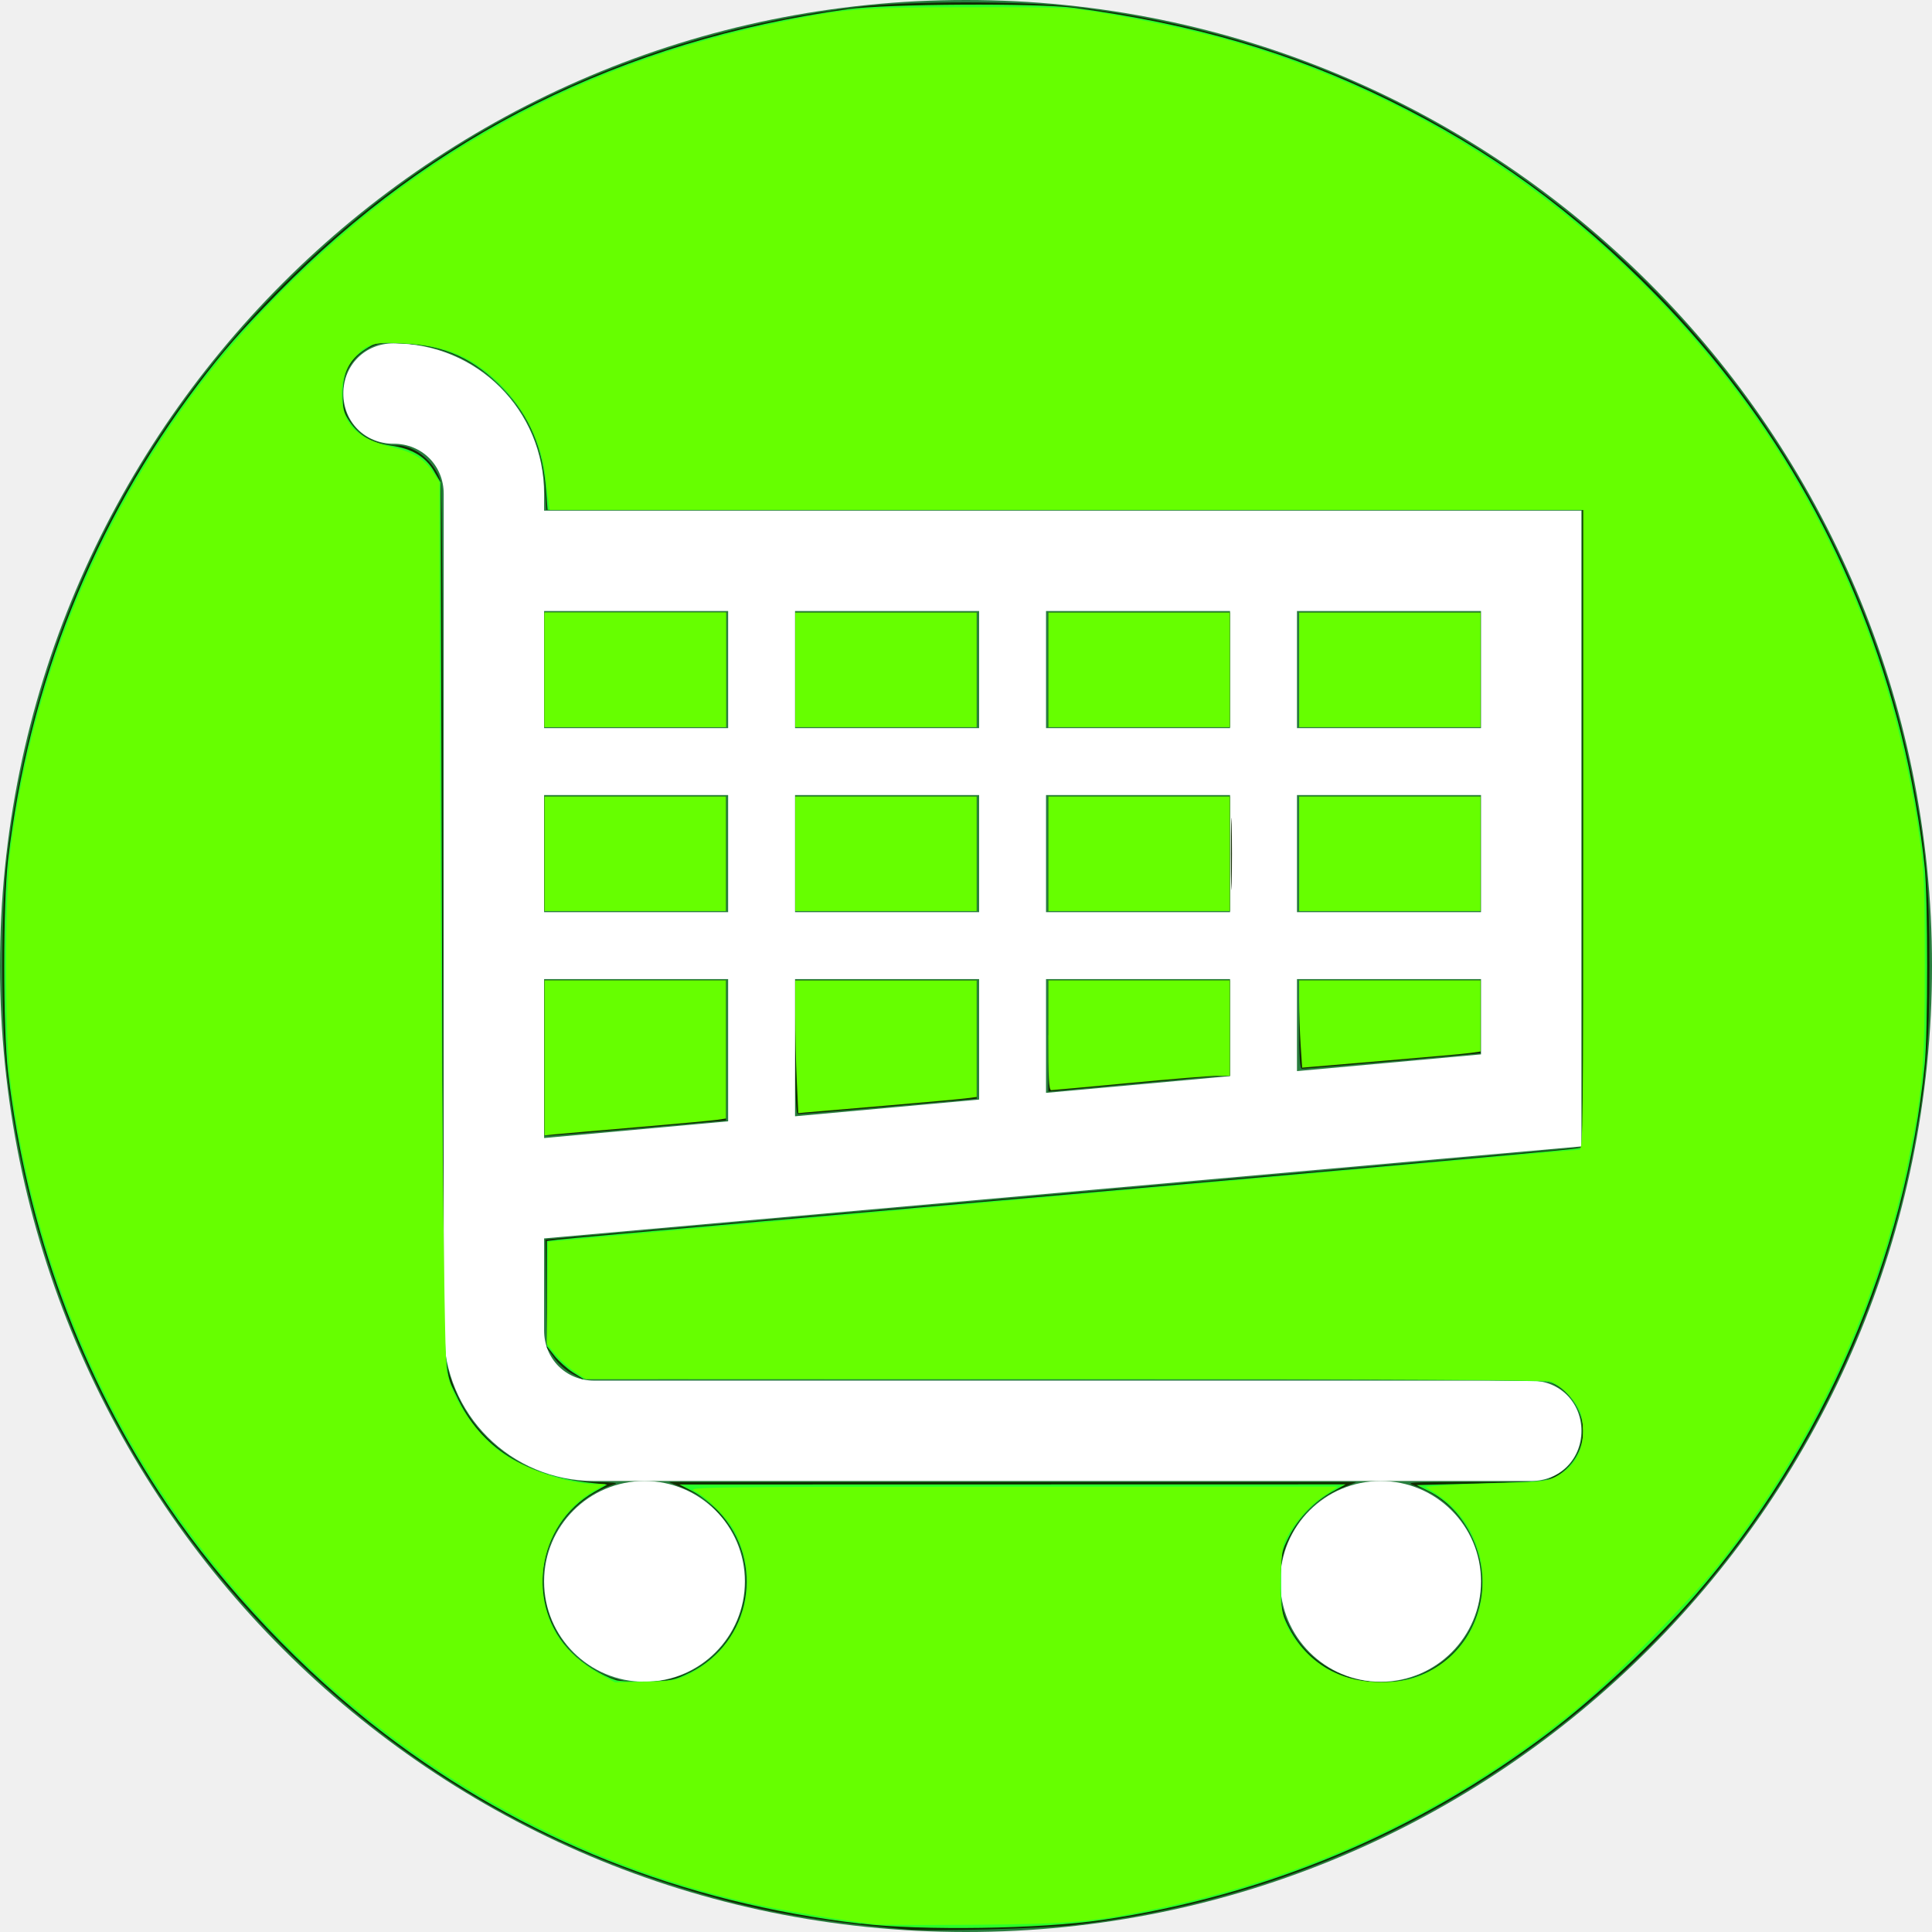
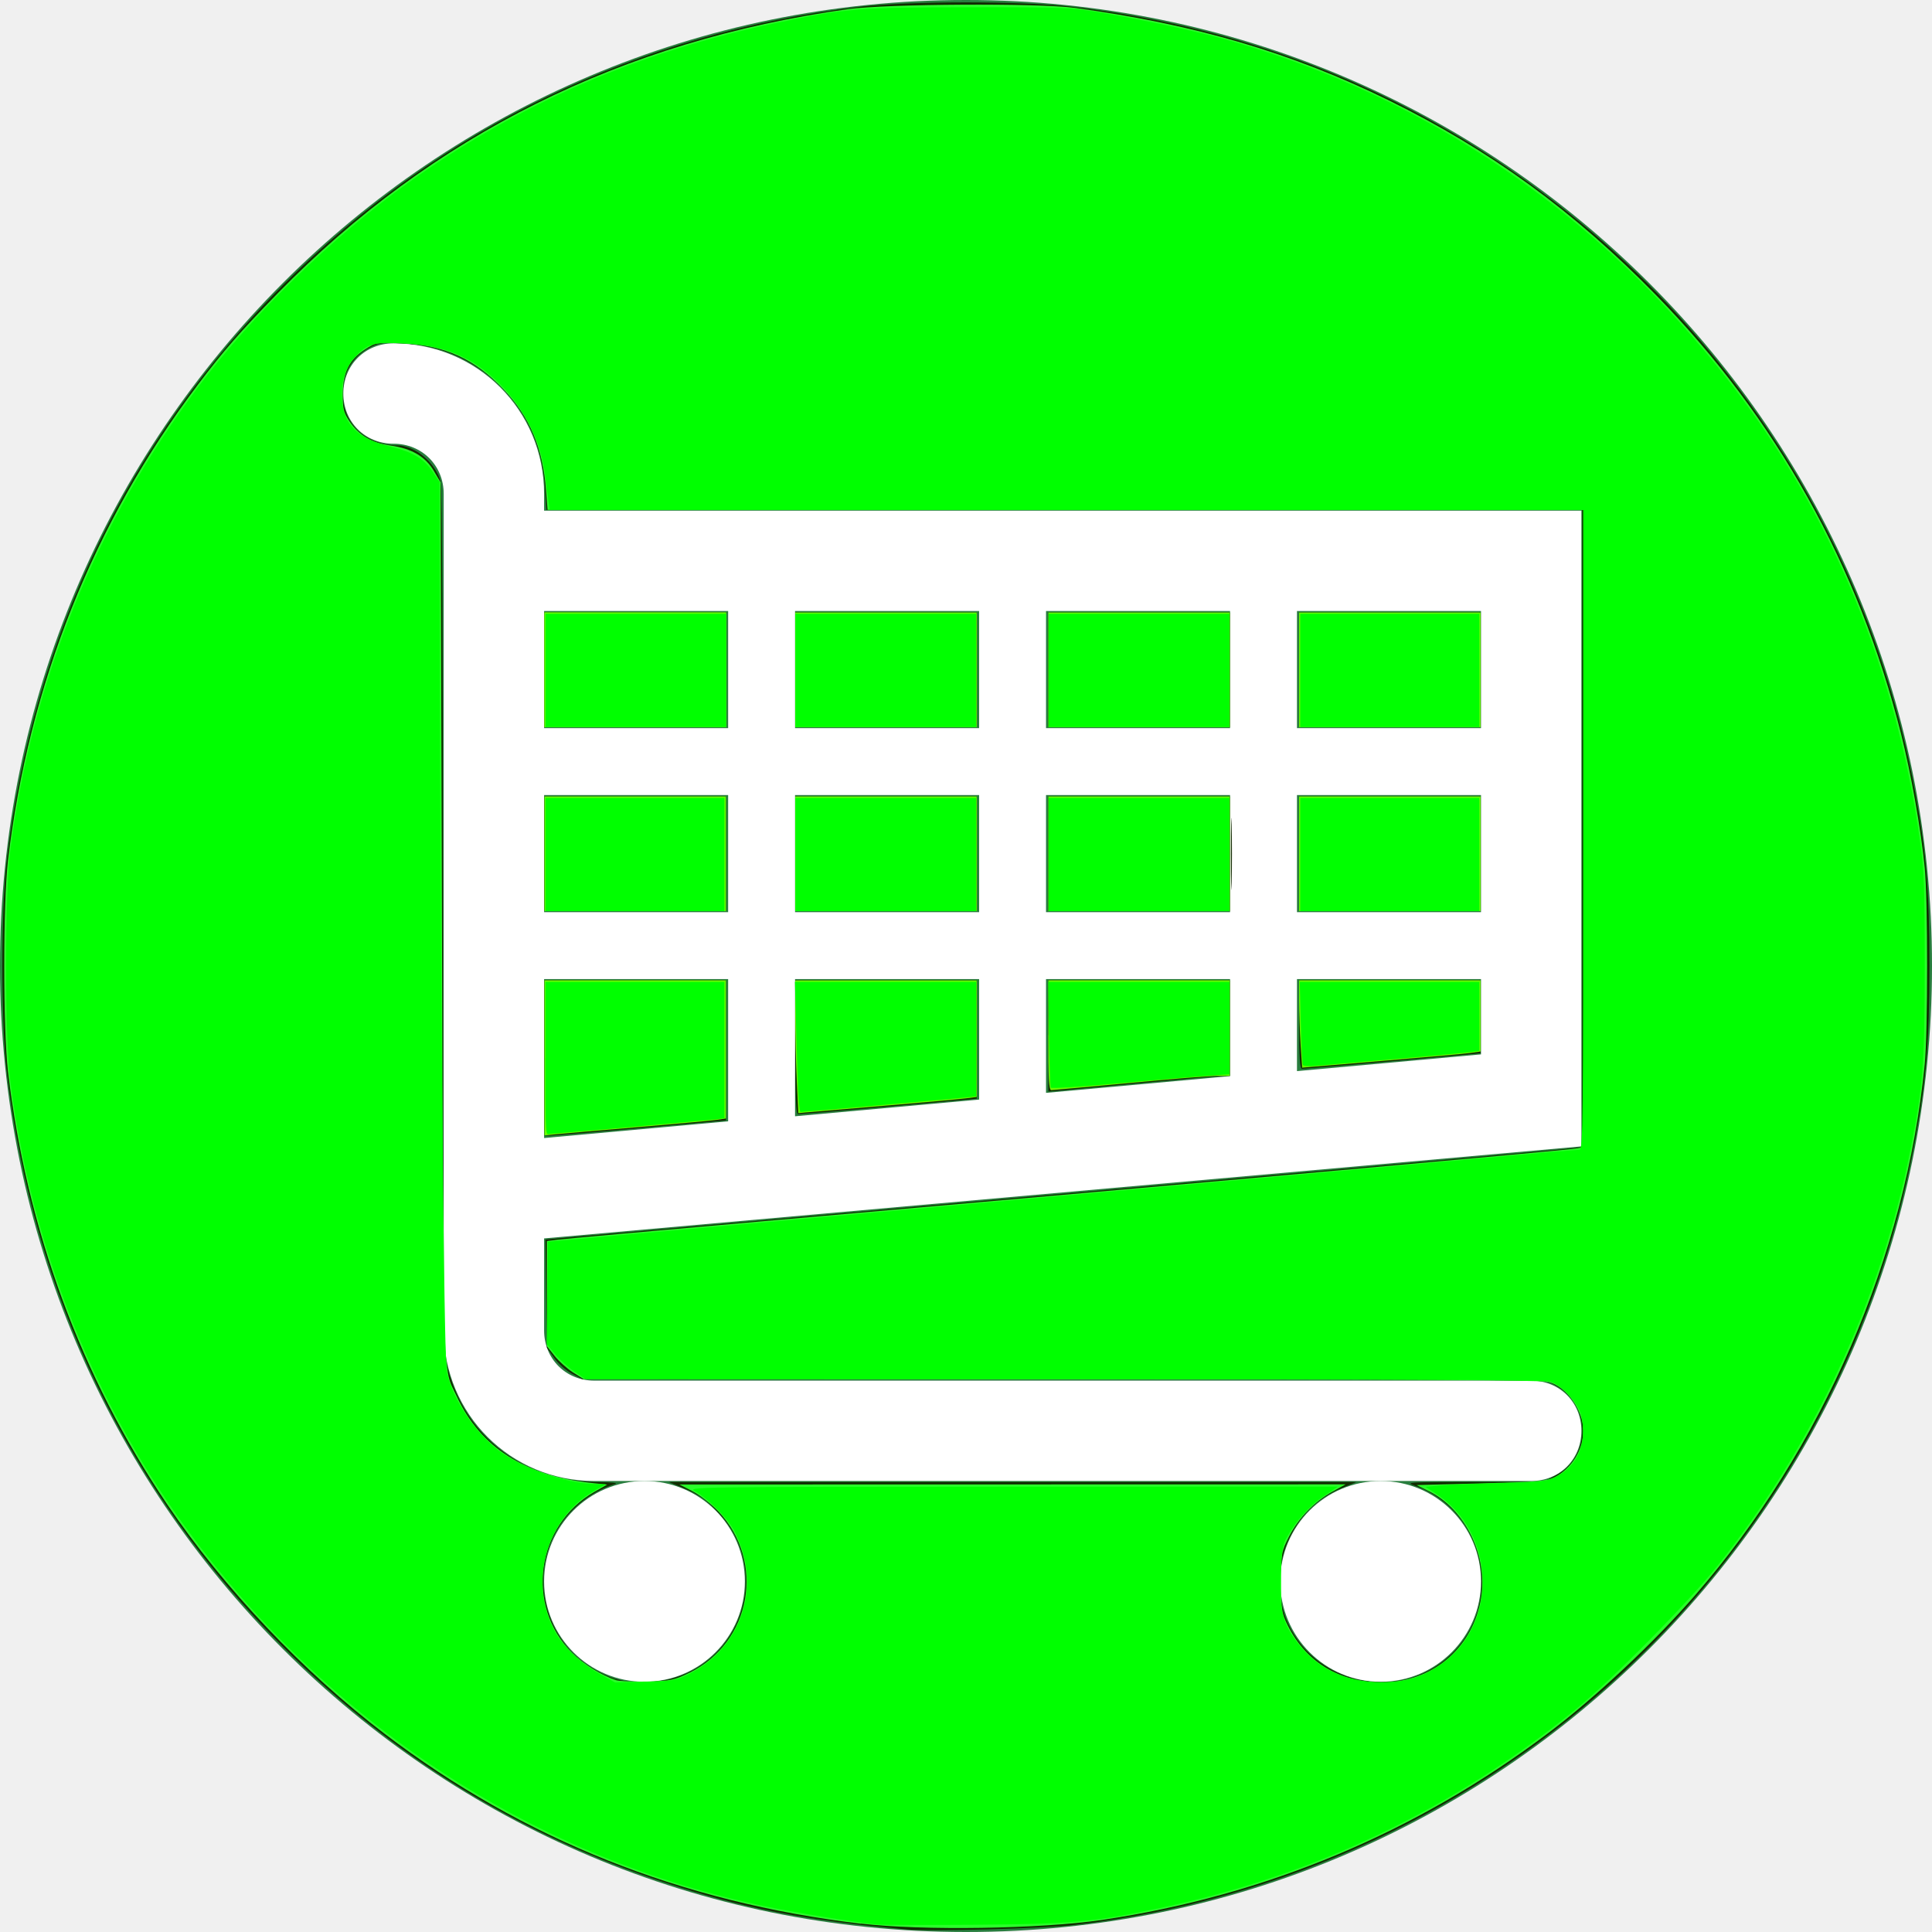
<svg xmlns="http://www.w3.org/2000/svg" width="24" height="24" xml:space="preserve" overflow="hidden" version="1.1" id="svg887">
  <defs id="defs869">
    <clipPath id="clip0">
      <rect x="299" y="212" width="83" height="83" id="rect857" />
    </clipPath>
    <clipPath id="clip1">
      <rect x="308" y="221" width="70" height="70" id="rect860" />
    </clipPath>
    <clipPath id="clip2">
      <rect x="308" y="221" width="70" height="70" id="rect863" />
    </clipPath>
    <clipPath id="clip3">
      <rect x="308" y="221" width="70" height="70" id="rect866" />
    </clipPath>
  </defs>
  <g clip-path="url(#clip0)" transform="matrix(0.2891566,0,0,0.2891566,-86.45783,-61.30121)" id="g885">
    <path d="m 299,253.5 c 0,-22.92 18.58,-41.5 41.5,-41.5 22.92,0 41.5,18.58 41.5,41.5 0,22.92 -18.58,41.5 -41.5,41.5 -22.92,0 -41.5,-18.58 -41.5,-41.5 z" fill="#287d3e" fill-rule="evenodd" id="path871" />
    <g clip-path="url(#clip1)" id="g883">
      <g clip-path="url(#clip2)" id="g881">
        <g clip-path="url(#clip3)" id="g879">
          <path d="m 330.281,243.281 h -7.906 v -5.031 h 7.906 z m 10.782,-5.031 v 5.031 h -7.907 v -5.031 z m 10.781,0 v 5.031 h -7.906 v -5.031 z m 10.781,0 v 5.031 h -7.906 v -5.031 z m 0,12.938 h -7.906 v -5.032 h 7.906 z m 0,6.109 -7.906,0.719 v -3.953 h 7.906 z m -32.344,-3.234 v 6.109 l -7.906,0.719 v -6.828 z m 0,-2.875 h -7.906 v -5.032 h 7.906 z m 10.782,0 h -7.907 v -5.032 h 7.907 z m 2.875,0 v -5.032 h 7.906 v 5.032 z m -2.875,8.05 -7.907,0.718 v -5.893 h 7.907 z m 2.875,-5.175 h 7.906 v 4.168 l -7.906,0.719 z m 23,7.187 v -27.312 h -44.563 v -0.719 c 0,-3.594 -2.875,-6.469 -6.469,-6.469 -1.222,0 -2.156,0.934 -2.156,2.156 0,1.222 0.934,2.157 2.156,2.157 1.222,0 2.156,0.934 2.156,2.156 v 35.937 c 0,3.594 2.876,6.469 6.469,6.469 h 2.157 31.625 6.468 c 1.222,0 2.157,-0.934 2.157,-2.156 0,-1.222 -0.935,-2.156 -2.157,-2.156 h -40.25 c -1.222,0 -2.156,-0.935 -2.156,-2.157 v -3.953 z" fill="#ffffff" id="path873" />
          <path d="m 331,279.938 c 0,2.381 -1.931,4.312 -4.312,4.312 -2.382,0 -4.313,-1.931 -4.313,-4.312 0,-2.382 1.931,-4.313 4.313,-4.313 2.381,0 4.312,1.931 4.312,4.313 z" fill="#ffffff" id="path875" />
          <path d="m 362.625,279.938 c 0,2.381 -1.931,4.312 -4.312,4.312 -2.382,0 -4.313,-1.931 -4.313,-4.312 0,-2.382 1.931,-4.313 4.313,-4.313 2.381,0 4.312,1.931 4.312,4.313 z" fill="#ffffff" id="path877" />
        </g>
      </g>
    </g>
  </g>
  <path style="fill:#000000;fill-opacity:0;stroke-width:0.03" d="M 11.258,23.967 C 10.028,23.859 9.247,23.708 8.268,23.388 6.466,22.798 4.884,21.825 3.529,20.471 1.596,18.541 0.411,16.08 0.085,13.32 c -0.074,-0.623 -0.074,-2.017 0,-2.64 C 0.411,7.921 1.598,5.454 3.528,3.529 5.471,1.59 7.919,0.411 10.68,0.085 c 0.623,-0.074 2.017,-0.074 2.64,0 1.957,0.231 3.723,0.875 5.31,1.934 2.72,1.816 4.573,4.623 5.159,7.816 0.141,0.769 0.179,1.224 0.179,2.166 0,0.943 -0.038,1.399 -0.179,2.166 -0.957,5.189 -5.183,9.134 -10.439,9.745 -0.393,0.046 -1.784,0.083 -2.091,0.056 z M 8.385,20.841 C 9.258,20.57 9.554,19.474 8.937,18.804 8.78,18.634 8.679,18.562 8.473,18.478 l -0.166,-0.068 h 4.272 4.272 l -0.171,0.07 c -0.328,0.135 -0.557,0.367 -0.699,0.707 -0.103,0.248 -0.108,0.662 -0.01,0.912 0.322,0.823 1.4,1.067 2.046,0.462 0.675,-0.631 0.431,-1.8 -0.439,-2.104 -0.127,-0.044 -0.092,-0.047 0.731,-0.048 l 0.864,-0.001 0.158,-0.083 c 0.381,-0.199 0.437,-0.746 0.106,-1.036 -0.059,-0.052 -0.158,-0.109 -0.22,-0.126 -0.076,-0.021 -1.997,-0.031 -6.048,-0.031 L 7.233,17.132 7.102,17.063 C 7.03,17.025 6.932,16.937 6.883,16.868 l -0.089,-0.126 -0.009,-0.672 -0.009,-0.672 6.328,-0.559 c 3.48,-0.307 6.378,-0.566 6.439,-0.575 l 0.111,-0.016 V 10.29 6.334 H 13.221 6.788 L 6.769,6.052 C 6.736,5.551 6.551,5.131 6.217,4.8 5.877,4.463 5.484,4.291 4.999,4.266 4.742,4.253 4.705,4.258 4.583,4.323 4.391,4.427 4.279,4.6 4.263,4.817 4.247,5.036 4.294,5.181 4.427,5.329 c 0.11,0.122 0.314,0.204 0.506,0.204 0.22,0 0.472,0.209 0.541,0.448 0.018,0.064 0.029,2.07 0.029,5.443 0,5.22 0.001,5.348 0.059,5.572 0.219,0.856 0.945,1.407 1.867,1.415 0.179,0.002 0.257,0.011 0.21,0.025 -0.256,0.078 -0.498,0.253 -0.656,0.473 -0.345,0.482 -0.303,1.146 0.1,1.593 0.143,0.159 0.41,0.32 0.603,0.365 0.202,0.047 0.498,0.037 0.698,-0.026 z" id="path2338" />
  <path style="fill:#000000;fill-opacity:0;stroke-width:0.03" d="M 11.258,23.967 C 10.028,23.859 9.247,23.708 8.268,23.388 6.466,22.798 4.884,21.825 3.529,20.471 1.596,18.541 0.411,16.08 0.085,13.32 c -0.074,-0.623 -0.074,-2.017 0,-2.64 C 0.411,7.921 1.598,5.454 3.528,3.529 5.471,1.59 7.919,0.411 10.68,0.085 c 0.623,-0.074 2.017,-0.074 2.64,0 1.957,0.231 3.723,0.875 5.31,1.934 2.72,1.816 4.573,4.623 5.159,7.816 0.141,0.769 0.179,1.224 0.179,2.166 0,0.943 -0.038,1.399 -0.179,2.166 -0.957,5.189 -5.183,9.134 -10.439,9.745 -0.393,0.046 -1.784,0.083 -2.091,0.056 z M 8.385,20.841 C 9.258,20.57 9.554,19.474 8.937,18.804 8.78,18.634 8.679,18.562 8.473,18.478 l -0.166,-0.068 h 4.272 4.272 l -0.171,0.07 c -0.328,0.135 -0.557,0.367 -0.699,0.707 -0.103,0.248 -0.108,0.662 -0.01,0.912 0.322,0.823 1.4,1.067 2.046,0.462 0.675,-0.631 0.431,-1.8 -0.439,-2.104 -0.127,-0.044 -0.092,-0.047 0.731,-0.048 l 0.864,-0.001 0.158,-0.083 c 0.381,-0.199 0.437,-0.746 0.106,-1.036 -0.059,-0.052 -0.158,-0.109 -0.22,-0.126 -0.076,-0.021 -1.997,-0.031 -6.048,-0.031 L 7.233,17.132 7.102,17.063 C 7.03,17.025 6.932,16.937 6.883,16.868 l -0.089,-0.126 -0.009,-0.672 -0.009,-0.672 6.328,-0.559 c 3.48,-0.307 6.378,-0.566 6.439,-0.575 l 0.111,-0.016 V 10.29 6.334 H 13.221 6.788 L 6.769,6.052 C 6.736,5.551 6.551,5.131 6.217,4.8 5.877,4.463 5.484,4.291 4.999,4.266 4.742,4.253 4.705,4.258 4.583,4.323 4.391,4.427 4.279,4.6 4.263,4.817 4.247,5.036 4.294,5.181 4.427,5.329 c 0.11,0.122 0.314,0.204 0.506,0.204 0.22,0 0.472,0.209 0.541,0.448 0.018,0.064 0.029,2.07 0.029,5.443 0,5.22 0.001,5.348 0.059,5.572 0.219,0.856 0.945,1.407 1.867,1.415 0.179,0.002 0.257,0.011 0.21,0.025 -0.256,0.078 -0.498,0.253 -0.656,0.473 -0.345,0.482 -0.303,1.146 0.1,1.593 0.143,0.159 0.41,0.32 0.603,0.365 0.202,0.047 0.498,0.037 0.698,-0.026 z" id="path2340" />
  <path style="fill:#112b00;fill-opacity:1;stroke-width:0.03" d="M 11.258,23.967 C 10.028,23.859 9.247,23.708 8.268,23.388 6.466,22.798 4.884,21.825 3.529,20.471 1.596,18.541 0.411,16.08 0.085,13.32 c -0.074,-0.623 -0.074,-2.017 0,-2.64 C 0.411,7.921 1.598,5.454 3.528,3.529 5.471,1.59 7.919,0.411 10.68,0.085 c 0.623,-0.074 2.017,-0.074 2.64,0 1.957,0.231 3.723,0.875 5.31,1.934 2.72,1.816 4.573,4.623 5.159,7.816 0.141,0.769 0.179,1.224 0.179,2.166 0,0.943 -0.038,1.399 -0.179,2.166 -0.957,5.189 -5.183,9.134 -10.439,9.745 -0.393,0.046 -1.784,0.083 -2.091,0.056 z M 8.385,20.841 C 9.258,20.57 9.554,19.474 8.937,18.804 8.78,18.634 8.679,18.562 8.473,18.478 l -0.166,-0.068 h 4.272 4.272 l -0.171,0.07 c -0.328,0.135 -0.557,0.367 -0.699,0.707 -0.103,0.248 -0.108,0.662 -0.01,0.912 0.322,0.823 1.4,1.067 2.046,0.462 0.675,-0.631 0.431,-1.8 -0.439,-2.104 -0.127,-0.044 -0.092,-0.047 0.731,-0.048 l 0.864,-0.001 0.158,-0.083 c 0.381,-0.199 0.437,-0.746 0.106,-1.036 -0.059,-0.052 -0.158,-0.109 -0.22,-0.126 -0.076,-0.021 -1.997,-0.031 -6.048,-0.031 L 7.233,17.132 7.102,17.063 C 7.03,17.025 6.932,16.937 6.883,16.868 l -0.089,-0.126 -0.009,-0.672 -0.009,-0.672 6.328,-0.559 c 3.48,-0.307 6.378,-0.566 6.439,-0.575 l 0.111,-0.016 V 10.29 6.334 H 13.221 6.788 L 6.769,6.052 C 6.736,5.551 6.551,5.131 6.217,4.8 5.877,4.463 5.484,4.291 4.999,4.266 4.742,4.253 4.705,4.258 4.583,4.323 4.391,4.427 4.279,4.6 4.263,4.817 4.247,5.036 4.294,5.181 4.427,5.329 c 0.11,0.122 0.314,0.204 0.506,0.204 0.22,0 0.472,0.209 0.541,0.448 0.018,0.064 0.029,2.07 0.029,5.443 0,5.22 0.001,5.348 0.059,5.572 0.219,0.856 0.945,1.407 1.867,1.415 0.179,0.002 0.257,0.011 0.21,0.025 -0.256,0.078 -0.498,0.253 -0.656,0.473 -0.345,0.482 -0.303,1.146 0.1,1.593 0.143,0.159 0.41,0.32 0.603,0.365 0.202,0.047 0.498,0.037 0.698,-0.026 z" id="path2342" />
  <path style="fill:#112b00;fill-opacity:1;stroke-width:0.03" d="M 13.023,8.321 V 7.609 h 1.127 1.127 v 0.712 0.712 h -1.127 -1.127 z" id="path2824" />
  <path style="fill:#112b00;fill-opacity:1;stroke-width:0.03" d="M 9.879,8.321 V 7.609 H 11.006 12.133 V 8.321 9.033 H 11.006 9.879 Z" id="path2826" />
  <path style="fill:#112b00;fill-opacity:1;stroke-width:0.03" d="M 6.764,8.321 V 7.609 H 7.891 9.019 V 8.321 9.033 H 7.891 6.764 Z" id="path2828" />
  <path style="fill:#112b00;fill-opacity:1;stroke-width:0.03" d="M 6.764,10.606 V 9.894 h 1.127 1.127 v 0.712 0.712 H 7.891 6.764 Z" id="path2830" />
  <path style="fill:#112b00;fill-opacity:1;stroke-width:0.03" d="m 6.764,13.142 v -0.964 h 1.127 1.127 v 0.87 0.87 L 7.958,14.012 c -0.583,0.052 -1.091,0.095 -1.127,0.095 l -0.067,-6.44e-4 z" id="path2832" />
  <path style="fill:#112b00;fill-opacity:1;stroke-width:0.03" d="m 9.879,13.009 v -0.831 h 1.127 1.127 v 0.735 0.735 l -1.09,0.097 c -0.6,0.053 -1.107,0.096 -1.127,0.096 -0.029,-8.91e-4 -0.037,-0.188 -0.037,-0.832 z" id="path2834" />
  <path style="fill:#112b00;fill-opacity:1;stroke-width:0.03" d="M 9.879,10.606 V 9.894 h 1.127 1.127 v 0.712 0.712 H 11.006 9.879 Z" id="path2836" />
  <path style="fill:#112b00;fill-opacity:1;stroke-width:0.03" d="m 15.291,10.606 c 0,-0.4 0.004,-0.563 0.009,-0.363 0.005,0.2 0.005,0.527 0,0.727 -0.005,0.2 -0.009,0.036 -0.009,-0.363 z" id="path2838" />
  <path style="fill:#112b00;fill-opacity:1;stroke-width:0.03" d="M 13.023,10.606 V 9.894 h 1.127 1.127 v 0.712 0.712 h -1.127 -1.127 z" id="path2840" />
  <path style="fill:#112b00;fill-opacity:1;stroke-width:0.03" d="m 13.023,12.869 v -0.691 h 1.127 1.127 v 0.593 0.593 l -0.096,0.002 c -0.053,9.02e-4 -0.56,0.045 -1.127,0.098 l -1.031,0.096 z" id="path2842" />
  <path style="fill:#112b00;fill-opacity:1;stroke-width:0.03" d="m 16.138,12.727 v -0.549 h 1.127 1.127 v 0.453 0.453 l -1.09,0.097 c -0.6,0.053 -1.107,0.096 -1.127,0.096 -0.028,-8.77e-4 -0.037,-0.131 -0.037,-0.55 z" id="path2844" />
  <path style="fill:#112b00;fill-opacity:1;stroke-width:0.03" d="M 16.138,10.606 V 9.894 h 1.127 1.127 v 0.712 0.712 H 17.266 16.138 Z" id="path2846" />
  <path style="fill:#112b00;fill-opacity:1;stroke-width:0.03" d="M 16.138,8.321 V 7.609 h 1.127 1.127 V 8.321 9.033 H 17.266 16.138 Z" id="path2848" />
  <path style="fill:#2aff2a;stroke-width:0.03" d="M 10.695,23.897 C 8.467,23.632 6.504,22.85 4.782,21.541 3.772,20.774 2.779,19.727 2.078,18.69 1.006,17.102 0.332,15.272 0.1,13.32 c -0.063,-0.533 -0.063,-2.107 0,-2.64 C 0.358,8.505 1.16,6.496 2.457,4.78 2.775,4.359 2.983,4.121 3.455,3.638 5.374,1.677 7.726,0.506 10.532,0.114 c 0.474,-0.066 2.371,-0.077 2.818,-0.016 1.5,0.205 2.703,0.559 3.901,1.148 1.262,0.62 2.303,1.378 3.323,2.422 1.49,1.524 2.514,3.358 3.042,5.449 0.125,0.497 0.247,1.182 0.294,1.662 0.039,0.397 0.039,2.044 0,2.441 -0.235,2.386 -1.268,4.774 -2.851,6.595 -0.509,0.586 -1.237,1.269 -1.821,1.71 -1.642,1.239 -3.511,2.023 -5.548,2.325 -0.755,0.112 -2.244,0.135 -2.996,0.045 z M 8.563,20.781 C 9.334,20.402 9.514,19.4 8.924,18.775 8.837,18.684 8.693,18.571 8.603,18.525 l -0.163,-0.084 4.138,-8.9e-4 4.138,-8.9e-4 -0.163,0.09 c -0.226,0.125 -0.422,0.327 -0.539,0.557 -0.096,0.19 -0.099,0.204 -0.099,0.567 0,0.345 0.006,0.384 0.081,0.536 0.237,0.48 0.688,0.736 1.246,0.707 0.593,-0.031 1.058,-0.45 1.156,-1.042 0.087,-0.525 -0.195,-1.105 -0.648,-1.33 l -0.153,-0.076 0.803,-0.021 c 0.7,-0.018 0.817,-0.028 0.912,-0.077 0.212,-0.108 0.355,-0.339 0.356,-0.575 4.96e-4,-0.256 -0.205,-0.547 -0.43,-0.608 -0.084,-0.023 -1.833,-0.033 -6.054,-0.033 L 7.25,17.132 7.117,17.048 C 7.044,17.001 6.941,16.909 6.889,16.843 L 6.794,16.723 v -0.653 -0.653 l 0.141,-0.018 c 0.078,-0.01 1.209,-0.111 2.514,-0.226 5.768,-0.505 10,-0.884 10.124,-0.905 l 0.096,-0.017 V 10.293 6.334 H 13.236 6.802 L 6.783,6.089 C 6.743,5.567 6.579,5.175 6.259,4.84 5.895,4.457 5.526,4.289 4.999,4.266 4.675,4.252 4.671,4.253 4.533,4.342 4.338,4.468 4.259,4.627 4.258,4.897 c -7.565e-4,0.18 0.011,0.227 0.081,0.333 0.118,0.178 0.274,0.271 0.514,0.305 0.263,0.037 0.432,0.137 0.538,0.317 l 0.082,0.14 0.017,5.444 c 0.018,5.938 0.005,5.525 0.183,5.908 0.296,0.639 0.853,0.994 1.695,1.08 l 0.175,0.018 -0.158,0.09 c -0.725,0.414 -0.865,1.415 -0.279,2 0.14,0.14 0.365,0.28 0.548,0.34 0.041,0.013 0.217,0.021 0.391,0.016 0.29,-0.008 0.333,-0.017 0.518,-0.108 z" id="path887" />
  <path style="fill:#66ff00;stroke-width:0.03" d="M 6.764,8.321 V 7.609 H 7.891 9.019 V 8.321 9.033 H 7.891 6.764 Z" id="path889" />
-   <path style="fill:#66ff00;stroke-width:0.03" d="M 10.902,23.907 C 10.605,23.877 9.915,23.765 9.526,23.685 6.701,23.099 4.186,21.482 2.403,19.105 1.188,17.485 0.398,15.517 0.13,13.439 0.058,12.887 0.058,11.109 0.129,10.561 0.404,8.447 1.198,6.491 2.468,4.8 3.139,3.907 4.127,2.947 5.074,2.269 6.444,1.289 7.944,0.639 9.656,0.283 c 0.861,-0.179 1.018,-0.192 2.373,-0.193 1.231,-9.8388e-4 1.252,1.56e-6 1.721,0.081 0.585,0.102 1.179,0.233 1.577,0.349 2.426,0.706 4.554,2.163 6.141,4.204 1.271,1.634 2.082,3.579 2.381,5.71 0.053,0.379 0.061,0.586 0.061,1.562 0,1.229 -0.021,1.495 -0.181,2.302 -0.368,1.854 -1.208,3.664 -2.392,5.15 -0.368,0.462 -1.309,1.415 -1.759,1.782 -1.529,1.245 -3.259,2.072 -5.174,2.473 -0.831,0.174 -1.104,0.198 -2.302,0.207 -0.596,0.004 -1.136,0.003 -1.201,-0.004 z M 8.55,20.802 C 9.115,20.524 9.397,19.916 9.239,19.312 9.214,19.214 9.158,19.075 9.115,19.001 9.02,18.838 8.785,18.605 8.638,18.527 c -0.108,-0.057 -0.081,-0.057 3.937,-0.059 l 4.045,-0.001 -0.183,0.122 c -0.178,0.119 -0.354,0.32 -0.464,0.53 -0.042,0.079 -0.057,0.189 -0.066,0.465 -0.013,0.424 0.025,0.577 0.202,0.813 0.25,0.333 0.603,0.501 1.051,0.501 0.303,0 0.494,-0.055 0.726,-0.211 0.735,-0.491 0.707,-1.651 -0.051,-2.135 l -0.128,-0.082 0.187,-0.016 c 0.103,-0.009 0.439,-0.023 0.747,-0.03 0.516,-0.013 0.571,-0.019 0.697,-0.084 0.195,-0.1 0.308,-0.273 0.324,-0.494 0.007,-0.097 -0.004,-0.225 -0.024,-0.287 -0.051,-0.155 -0.249,-0.361 -0.381,-0.398 -0.071,-0.02 -2.138,-0.03 -6.043,-0.03 L 7.278,17.132 7.139,17.04 C 7.063,16.989 6.953,16.891 6.896,16.821 l -0.104,-0.127 0.008,-0.634 0.008,-0.634 0.89,-0.081 c 0.489,-0.044 2.712,-0.242 4.939,-0.439 2.227,-0.197 4.699,-0.418 5.493,-0.491 0.794,-0.073 1.465,-0.132 1.491,-0.132 0.043,0 0.047,-0.361 0.047,-3.975 V 6.334 H 13.249 6.828 L 6.813,6.222 C 6.804,6.161 6.788,6.031 6.777,5.933 6.73,5.494 6.524,5.076 6.198,4.757 5.863,4.43 5.526,4.288 5.022,4.265 4.637,4.246 4.56,4.268 4.407,4.437 4.283,4.574 4.232,4.748 4.248,4.974 c 0.022,0.308 0.206,0.483 0.605,0.576 0.271,0.063 0.411,0.146 0.518,0.306 l 0.088,0.132 0.003,1.812 c 0.006,4.076 0.053,9.08 0.087,9.241 0.072,0.34 0.346,0.753 0.652,0.984 0.294,0.221 0.853,0.412 1.212,0.412 l 0.109,2.67e-4 -0.148,0.085 c -0.599,0.344 -0.817,1.149 -0.476,1.757 0.103,0.184 0.327,0.393 0.551,0.516 l 0.192,0.105 0.371,-0.008 c 0.337,-0.007 0.386,-0.016 0.54,-0.091 z" id="path960" />
+   <path style="fill:#00ff00;stroke-width:0.03;fill-opacity:1" d="M 10.902,23.907 C 10.605,23.877 9.915,23.765 9.526,23.685 6.701,23.099 4.186,21.482 2.403,19.105 1.188,17.485 0.398,15.517 0.13,13.439 0.058,12.887 0.058,11.109 0.129,10.561 0.404,8.447 1.198,6.491 2.468,4.8 3.139,3.907 4.127,2.947 5.074,2.269 6.444,1.289 7.944,0.639 9.656,0.283 c 0.861,-0.179 1.018,-0.192 2.373,-0.193 1.231,-9.8388e-4 1.252,1.56e-6 1.721,0.081 0.585,0.102 1.179,0.233 1.577,0.349 2.426,0.706 4.554,2.163 6.141,4.204 1.271,1.634 2.082,3.579 2.381,5.71 0.053,0.379 0.061,0.586 0.061,1.562 0,1.229 -0.021,1.495 -0.181,2.302 -0.368,1.854 -1.208,3.664 -2.392,5.15 -0.368,0.462 -1.309,1.415 -1.759,1.782 -1.529,1.245 -3.259,2.072 -5.174,2.473 -0.831,0.174 -1.104,0.198 -2.302,0.207 -0.596,0.004 -1.136,0.003 -1.201,-0.004 z M 8.55,20.802 C 9.115,20.524 9.397,19.916 9.239,19.312 9.214,19.214 9.158,19.075 9.115,19.001 9.02,18.838 8.785,18.605 8.638,18.527 c -0.108,-0.057 -0.081,-0.057 3.937,-0.059 l 4.045,-0.001 -0.183,0.122 c -0.178,0.119 -0.354,0.32 -0.464,0.53 -0.042,0.079 -0.057,0.189 -0.066,0.465 -0.013,0.424 0.025,0.577 0.202,0.813 0.25,0.333 0.603,0.501 1.051,0.501 0.303,0 0.494,-0.055 0.726,-0.211 0.735,-0.491 0.707,-1.651 -0.051,-2.135 l -0.128,-0.082 0.187,-0.016 c 0.103,-0.009 0.439,-0.023 0.747,-0.03 0.516,-0.013 0.571,-0.019 0.697,-0.084 0.195,-0.1 0.308,-0.273 0.324,-0.494 0.007,-0.097 -0.004,-0.225 -0.024,-0.287 -0.051,-0.155 -0.249,-0.361 -0.381,-0.398 -0.071,-0.02 -2.138,-0.03 -6.043,-0.03 L 7.278,17.132 7.139,17.04 C 7.063,16.989 6.953,16.891 6.896,16.821 l -0.104,-0.127 0.008,-0.634 0.008,-0.634 0.89,-0.081 c 0.489,-0.044 2.712,-0.242 4.939,-0.439 2.227,-0.197 4.699,-0.418 5.493,-0.491 0.794,-0.073 1.465,-0.132 1.491,-0.132 0.043,0 0.047,-0.361 0.047,-3.975 V 6.334 H 13.249 6.828 L 6.813,6.222 C 6.804,6.161 6.788,6.031 6.777,5.933 6.73,5.494 6.524,5.076 6.198,4.757 5.863,4.43 5.526,4.288 5.022,4.265 4.637,4.246 4.56,4.268 4.407,4.437 4.283,4.574 4.232,4.748 4.248,4.974 c 0.022,0.308 0.206,0.483 0.605,0.576 0.271,0.063 0.411,0.146 0.518,0.306 l 0.088,0.132 0.003,1.812 c 0.006,4.076 0.053,9.08 0.087,9.241 0.072,0.34 0.346,0.753 0.652,0.984 0.294,0.221 0.853,0.412 1.212,0.412 l 0.109,2.67e-4 -0.148,0.085 c -0.599,0.344 -0.817,1.149 -0.476,1.757 0.103,0.184 0.327,0.393 0.551,0.516 l 0.192,0.105 0.371,-0.008 c 0.337,-0.007 0.386,-0.016 0.54,-0.091 z" id="path960" />
  <path style="fill:#66ff00;stroke-width:0.03" d="M 6.764,8.321 V 7.609 H 7.891 9.019 V 8.321 9.033 H 7.891 6.764 Z" id="path962" />
  <path style="fill:#66ff00;stroke-width:0.03" d="M 9.879,8.321 V 7.609 h 1.127 1.127 V 8.321 9.033 H 11.006 9.879 Z" id="path964" />
  <path style="fill:#66ff00;stroke-width:0.03" d="M 13.023,8.321 V 7.609 h 1.127 1.127 v 0.712 0.712 h -1.127 -1.127 z" id="path966" />
  <path style="fill:#66ff00;stroke-width:0.03" d="M 16.138,8.321 V 7.609 h 1.127 1.127 V 8.321 9.033 H 17.266 16.138 Z" id="path968" />
  <path style="fill:#66ff00;stroke-width:0.03" d="m 16.138,10.606 v -0.712 h 1.127 1.127 v 0.712 0.712 H 17.266 16.138 Z" id="path970" />
  <path style="fill:#66ff00;stroke-width:0.03" d="m 13.023,10.606 v -0.712 h 1.127 1.127 v 0.712 0.712 h -1.127 -1.127 z" id="path972" />
  <path style="fill:#66ff00;stroke-width:0.03" d="m 9.879,10.606 v -0.712 h 1.127 1.127 v 0.712 0.712 H 11.006 9.879 Z" id="path974" />
  <path style="fill:#66ff00;stroke-width:0.03" d="m 6.764,10.606 v -0.712 h 1.127 1.127 v 0.712 0.712 H 7.891 6.764 Z" id="path978" />
  <path style="fill:#66ff00;stroke-width:0.03" d="m 6.764,13.141 v -0.963 h 1.127 1.127 v 0.858 0.858 l -0.111,0.017 c -0.061,0.009 -0.505,0.05 -0.986,0.091 -0.481,0.041 -0.939,0.08 -1.016,0.088 l -0.141,0.014 z" id="path980" />
  <path style="fill:#66ff00;stroke-width:0.03" d="m 9.898,13.428 c -0.011,-0.219 -0.019,-0.59 -0.019,-0.824 v -0.425 h 1.127 1.127 v 0.724 0.724 l -0.141,0.018 c -0.077,0.01 -0.535,0.051 -1.016,0.092 -0.481,0.041 -0.917,0.078 -0.967,0.082 l -0.092,0.009 z" id="path982" />
  <path style="fill:#66ff00;stroke-width:0.03" d="m 13.023,12.86 v -0.682 h 1.127 1.127 v 0.593 0.593 l -0.156,3.44e-4 c -0.086,1.89e-4 -0.576,0.04 -1.09,0.089 -0.514,0.049 -0.951,0.088 -0.972,0.089 -0.029,2.66e-4 -0.037,-0.156 -0.037,-0.682 z" id="path984" />
  <path style="fill:#66ff00;stroke-width:0.03;fill-opacity:1" d="m 16.157,12.98 c -0.01,-0.156 -0.019,-0.4 -0.019,-0.542 l -1.53e-4,-0.26 h 1.127 1.127 v 0.442 0.442 l -0.126,0.018 c -0.069,0.01 -0.527,0.051 -1.016,0.092 -0.489,0.041 -0.932,0.079 -0.982,0.083 l -0.092,0.008 z" id="path986" />
+   <path style="fill:#00ff00;fill-opacity:1;stroke-width:0.021" d="M 6.776,8.328 V 7.625 H 7.898 9.02 V 8.328 9.031 H 7.898 6.776 Z" id="path1722" />
+   <path style="fill:#00ff00;fill-opacity:1;stroke-width:0.021" d="M 6.776,10.614 V 9.912 H 7.887 8.999 v 0.703 0.703 H 7.887 6.776 Z" id="path1724" />
+   <path style="fill:#00ff00;fill-opacity:1;stroke-width:0.021" d="M 6.776,13.142 V 12.198 H 7.887 8.999 v 0.847 0.847 l -0.131,0.014 c -0.189,0.02 -2.025,0.181 -2.062,0.181 -0.027,0 -0.031,-0.128 -0.031,-0.944 z" id="path1726" />
+   <path style="fill:#00ff00;fill-opacity:1;stroke-width:0.021" d="m 9.915,13.525 c -0.007,-0.159 -0.019,-0.522 -0.026,-0.808 l -0.014,-0.519 h 1.125 1.125 v 0.71 0.71 l -0.11,0.013 c -0.102,0.012 -2.038,0.182 -2.072,0.182 -0.008,0 -0.021,-0.13 -0.028,-0.288 z" id="path1728" />
+   <path style="fill:#00ff00;fill-opacity:1;stroke-width:0.021" d="M 9.88,10.614 V 9.912 h 1.122 1.122 v 0.703 0.703 h -1.122 -1.122 z" id="path1730" />
+   <path style="fill:#00ff00;fill-opacity:1;stroke-width:0.021" d="M 9.88,8.328 V 7.625 h 1.122 1.122 v 0.703 0.703 h -1.122 -1.122 z" id="path1732" />
+   <path style="fill:#00ff00;fill-opacity:1;stroke-width:0.021" d="M 13.027,8.328 V 7.625 h 1.122 1.122 v 0.703 0.703 h -1.122 -1.122 z" id="path1734" />
+   <path style="fill:#00ff00;fill-opacity:1;stroke-width:0.021" d="M 13.027,10.614 V 9.912 h 1.122 1.122 v 0.703 0.703 h -1.122 -1.122 z" id="path1736" />
+   <path style="fill:#00ff00;fill-opacity:1;stroke-width:0.021" d="m 13.053,13.51 c -0.007,-0.011 -0.017,-0.311 -0.022,-0.666 l -0.009,-0.646 h 1.125 1.125 v 0.574 0.574 l -0.246,0.015 c -0.136,0.008 -0.632,0.05 -1.103,0.093 -0.547,0.05 -0.861,0.07 -0.869,0.057 z" id="path1738" />
+   <path style="fill:#00ff00;fill-opacity:1;stroke-width:0.021" d="m 16.186,13.23 c -0.007,-0.012 -0.02,-0.249 -0.027,-0.527 l -0.013,-0.505 h 1.115 1.115 v 0.428 0.428 l -0.089,0.013 c -0.049,0.007 -0.471,0.046 -0.939,0.086 -0.467,0.04 -0.917,0.079 -0.999,0.086 -0.096,0.008 -0.154,0.005 -0.163,-0.009 z" id="path1740" />
+   <path style="fill:#00ff00;fill-opacity:1;stroke-width:0.021" d="M 16.152,10.614 V 9.912 h 1.112 1.112 v 0.703 0.703 h -1.112 -1.112 z" id="path1742" />
+   <path style="fill:#00ff00;fill-opacity:1;stroke-width:0.021" d="M 16.152,8.328 V 7.625 h 1.112 1.112 v 0.703 0.703 h -1.112 -1.112 z" id="path1744" />
</svg>
